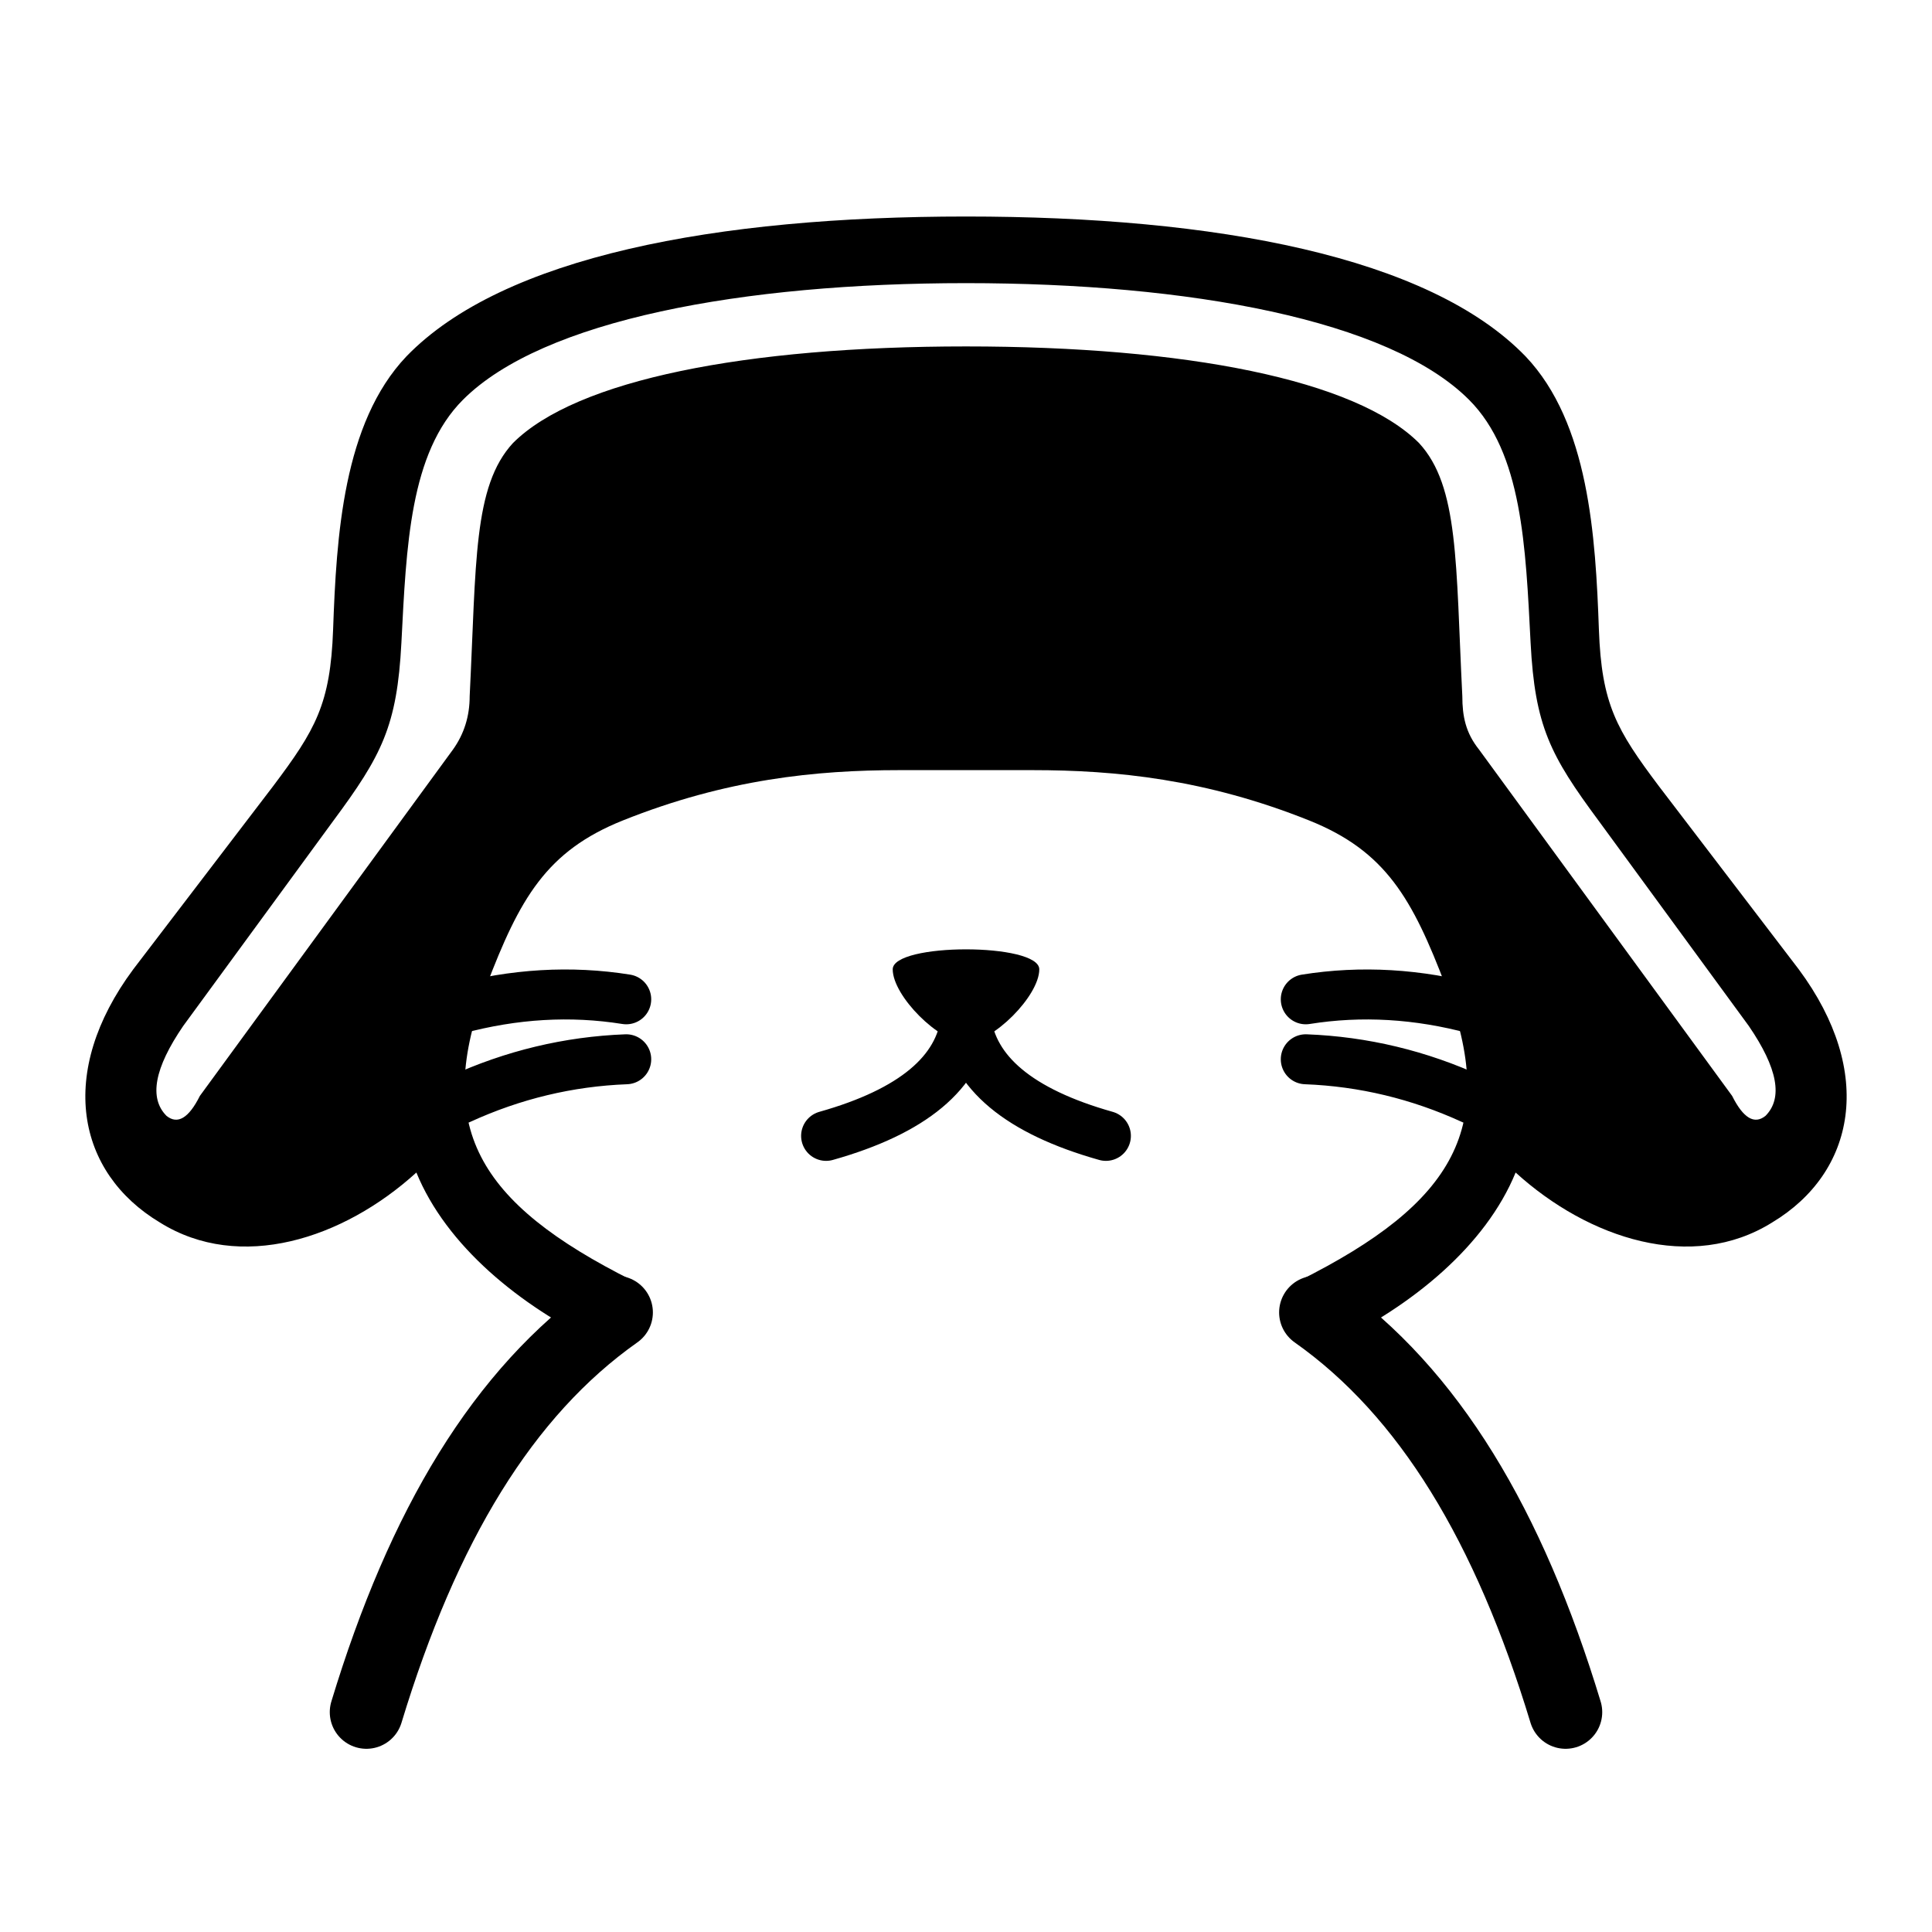
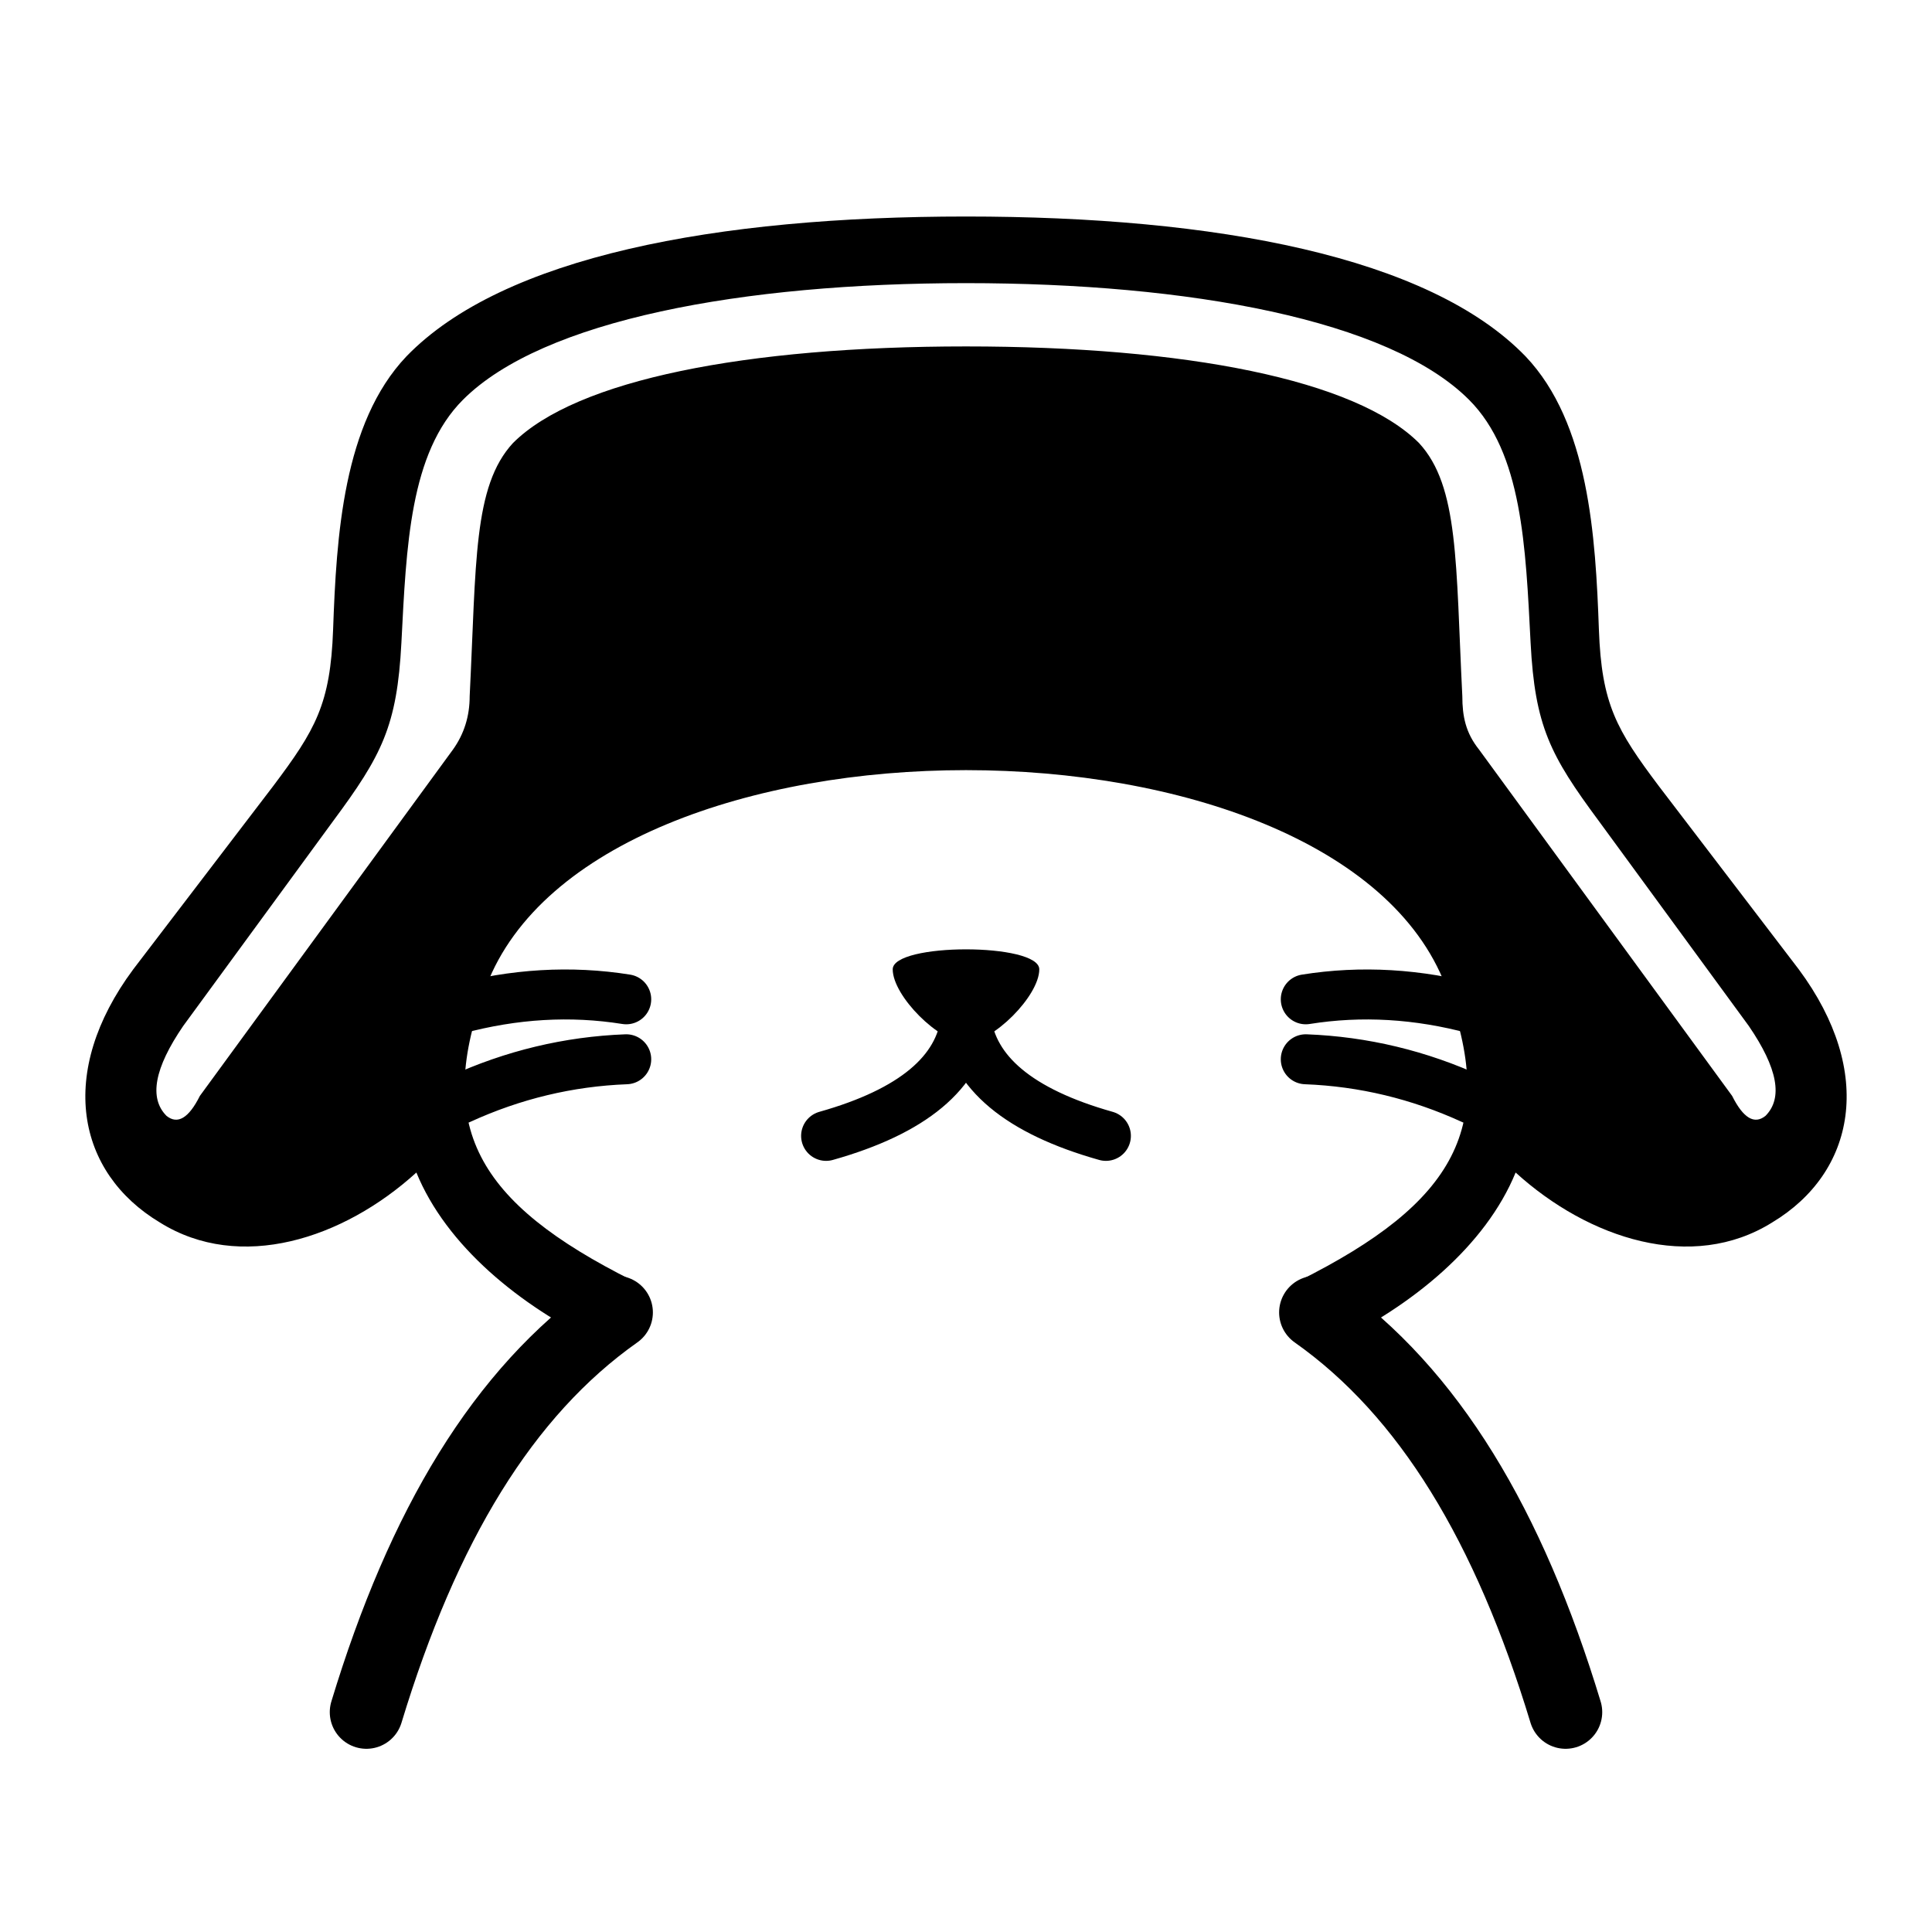
<svg xmlns="http://www.w3.org/2000/svg" viewBox="3 3 58 58" width="1254" height="1254">
  <rect x="-1" y="-1" width="66" height="66" fill="#fff" />
-   <path fill="#000" fill-rule="evenodd" d="M32 9.5C24.5 9.5 18.1 10.7 15.2 13.7C13.3 15.7 13.1 19.1 13 21.9C12.92 24.14 12.47 24.91 11.2 26.6L7 32.1C4.7 35.2 5.3 38.2 7.8 39.7C10.2 41.2 13.3 40.2 15.5 38.2C16.4 40.4 18.6 42.2 21 43.35L22 41.45C17.3 39.1 16 36.8 17.6 32.6C18.6 29.975 19.4 28.55 21.7 27.63C24.8 26.39 27.5 26.12 30 26.12C31.2 26.12 32.8 26.12 34 26.12C36.5 26.12 39.2 26.39 42.3 27.63C44.6 28.55 45.4 29.975 46.4 32.6C48 36.8 46.7 39.1 42 41.45L43 43.35C45.4 42.2 47.6 40.4 48.5 38.2C50.7 40.2 53.8 41.2 56.2 39.7C58.7 38.2 59.3 35.2 57 32.1L52.8 26.6C51.53 24.91 51.08 24.14 51 21.9C50.9 19.1 50.7 15.7 48.8 13.7C45.9 10.7 39.5 9.5 32 9.5ZM32 11.5C38.7 11.5 44.7 12.6 47.1 15C48.7 16.6 48.8 19.4 48.95 22.3C49.08 24.8 49.54 25.68 51 27.65L55.5 33.8Q56.8 35.7 56 36.5Q55.5 36.9 55 35.9L47.4 25.5C47 25 46.9 24.5 46.9 23.9C46.7 19.9 46.8 17.6 45.6 16.3C43.7 14.4 38.6 13.4 32 13.4S20.3 14.4 18.4 16.3C17.2 17.6 17.3 19.9 17.1 23.9Q17.1 24.8 16.6 25.5L9 35.9Q8.5 36.9 8 36.5Q7.2 35.7 8.5 33.8L13 27.65C14.46 25.68 14.92 24.8 15.05 22.3C15.2 19.4 15.3 16.6 16.9 15C19.3 12.6 25.3 11.5 32 11.5Z" />
+   <path fill="#000" fill-rule="evenodd" d="M32 9.5C24.5 9.5 18.1 10.7 15.2 13.7C13.3 15.7 13.1 19.1 13 21.9C12.92 24.14 12.47 24.91 11.2 26.6L7 32.1C4.7 35.2 5.3 38.2 7.8 39.7C10.2 41.2 13.3 40.2 15.5 38.2C16.4 40.4 18.6 42.2 21 43.35L22 41.45C17.3 39.1 16 36.8 17.6 32.6C20.891 23.96 43.109 23.96 46.4 32.6C48 36.8 46.7 39.1 42 41.45L43 43.35C45.4 42.2 47.6 40.4 48.5 38.2C50.7 40.2 53.8 41.2 56.2 39.7C58.7 38.2 59.3 35.2 57 32.1L52.8 26.6C51.53 24.91 51.08 24.14 51 21.9C50.9 19.1 50.7 15.7 48.8 13.7C45.9 10.7 39.5 9.5 32 9.5ZM32 11.5C38.7 11.5 44.7 12.6 47.1 15C48.7 16.6 48.8 19.4 48.95 22.3C49.08 24.8 49.54 25.68 51 27.65L55.5 33.8Q56.8 35.7 56 36.5Q55.5 36.9 55 35.9L47.4 25.5C47 25 46.9 24.5 46.9 23.9C46.7 19.9 46.8 17.6 45.6 16.3C43.7 14.4 38.6 13.4 32 13.4S20.3 14.4 18.4 16.3C17.2 17.6 17.3 19.9 17.1 23.9Q17.1 24.8 16.6 25.5L9 35.9Q8.5 36.9 8 36.5Q7.2 35.7 8.5 33.8L13 27.65C14.46 25.68 14.92 24.8 15.05 22.3C15.2 19.4 15.3 16.6 16.9 15C19.3 12.6 25.3 11.5 32 11.5Z" />
  <g fill="none" stroke="#000" stroke-linecap="round" stroke-linejoin="round">
    <path stroke-width="2.2" d="M21.5 42.4C18.1 44.8 15.7 48.8 14 54.4M42.5 42.4C45.9 44.8 48.3 48.8 50 54.4" />
    <path stroke-width="1.5" d="M16.7 33.3Q19.3 32.6 21.8 33M16.8 36Q19.2 34.9 21.8 34.8M47.3 33.3Q44.7 32.6 42.2 33M47.2 36Q44.8 34.9 42.2 34.8M32 33.6Q31.7 36 27.8 37.1M32 33.6Q32.3 36 36.2 37.1" />
  </g>
  <path fill="#000" d="M29.8 32.1C29.8 31.3 34.2 31.3 34.2 32.1C34.2 32.9 32.8 34.3 32 34.3S29.8 32.9 29.8 32.1Z" />
</svg>
